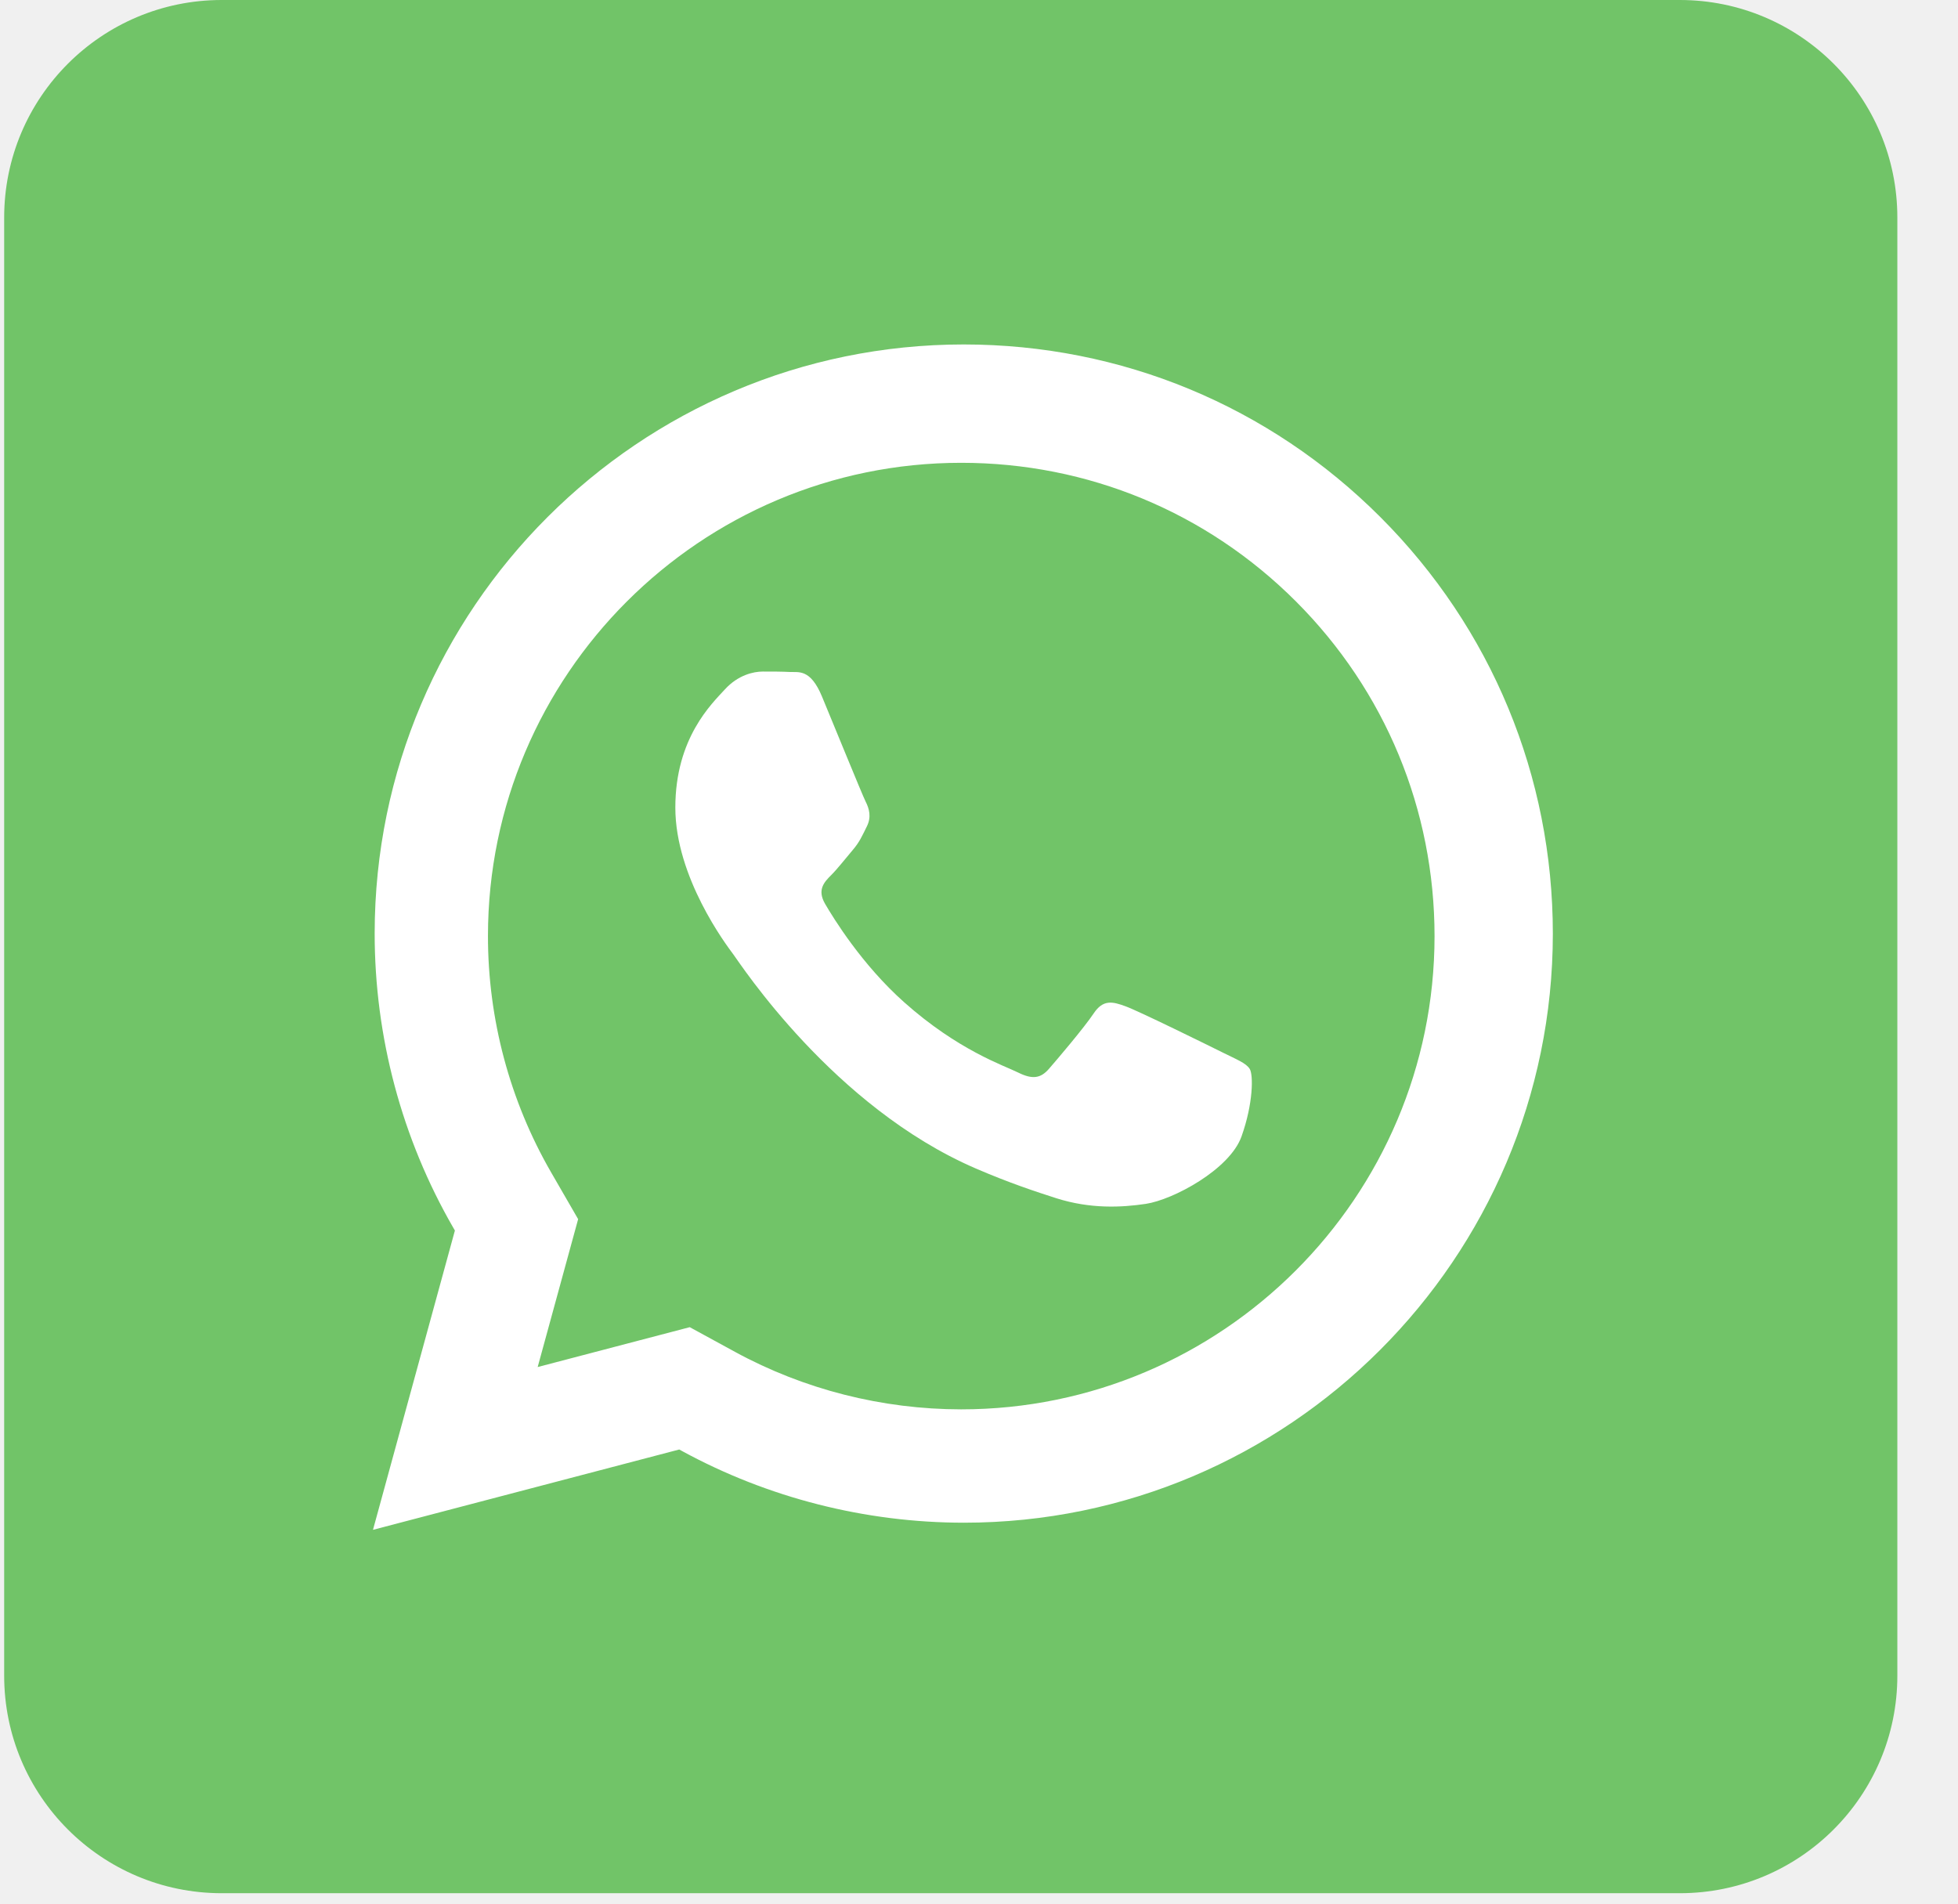
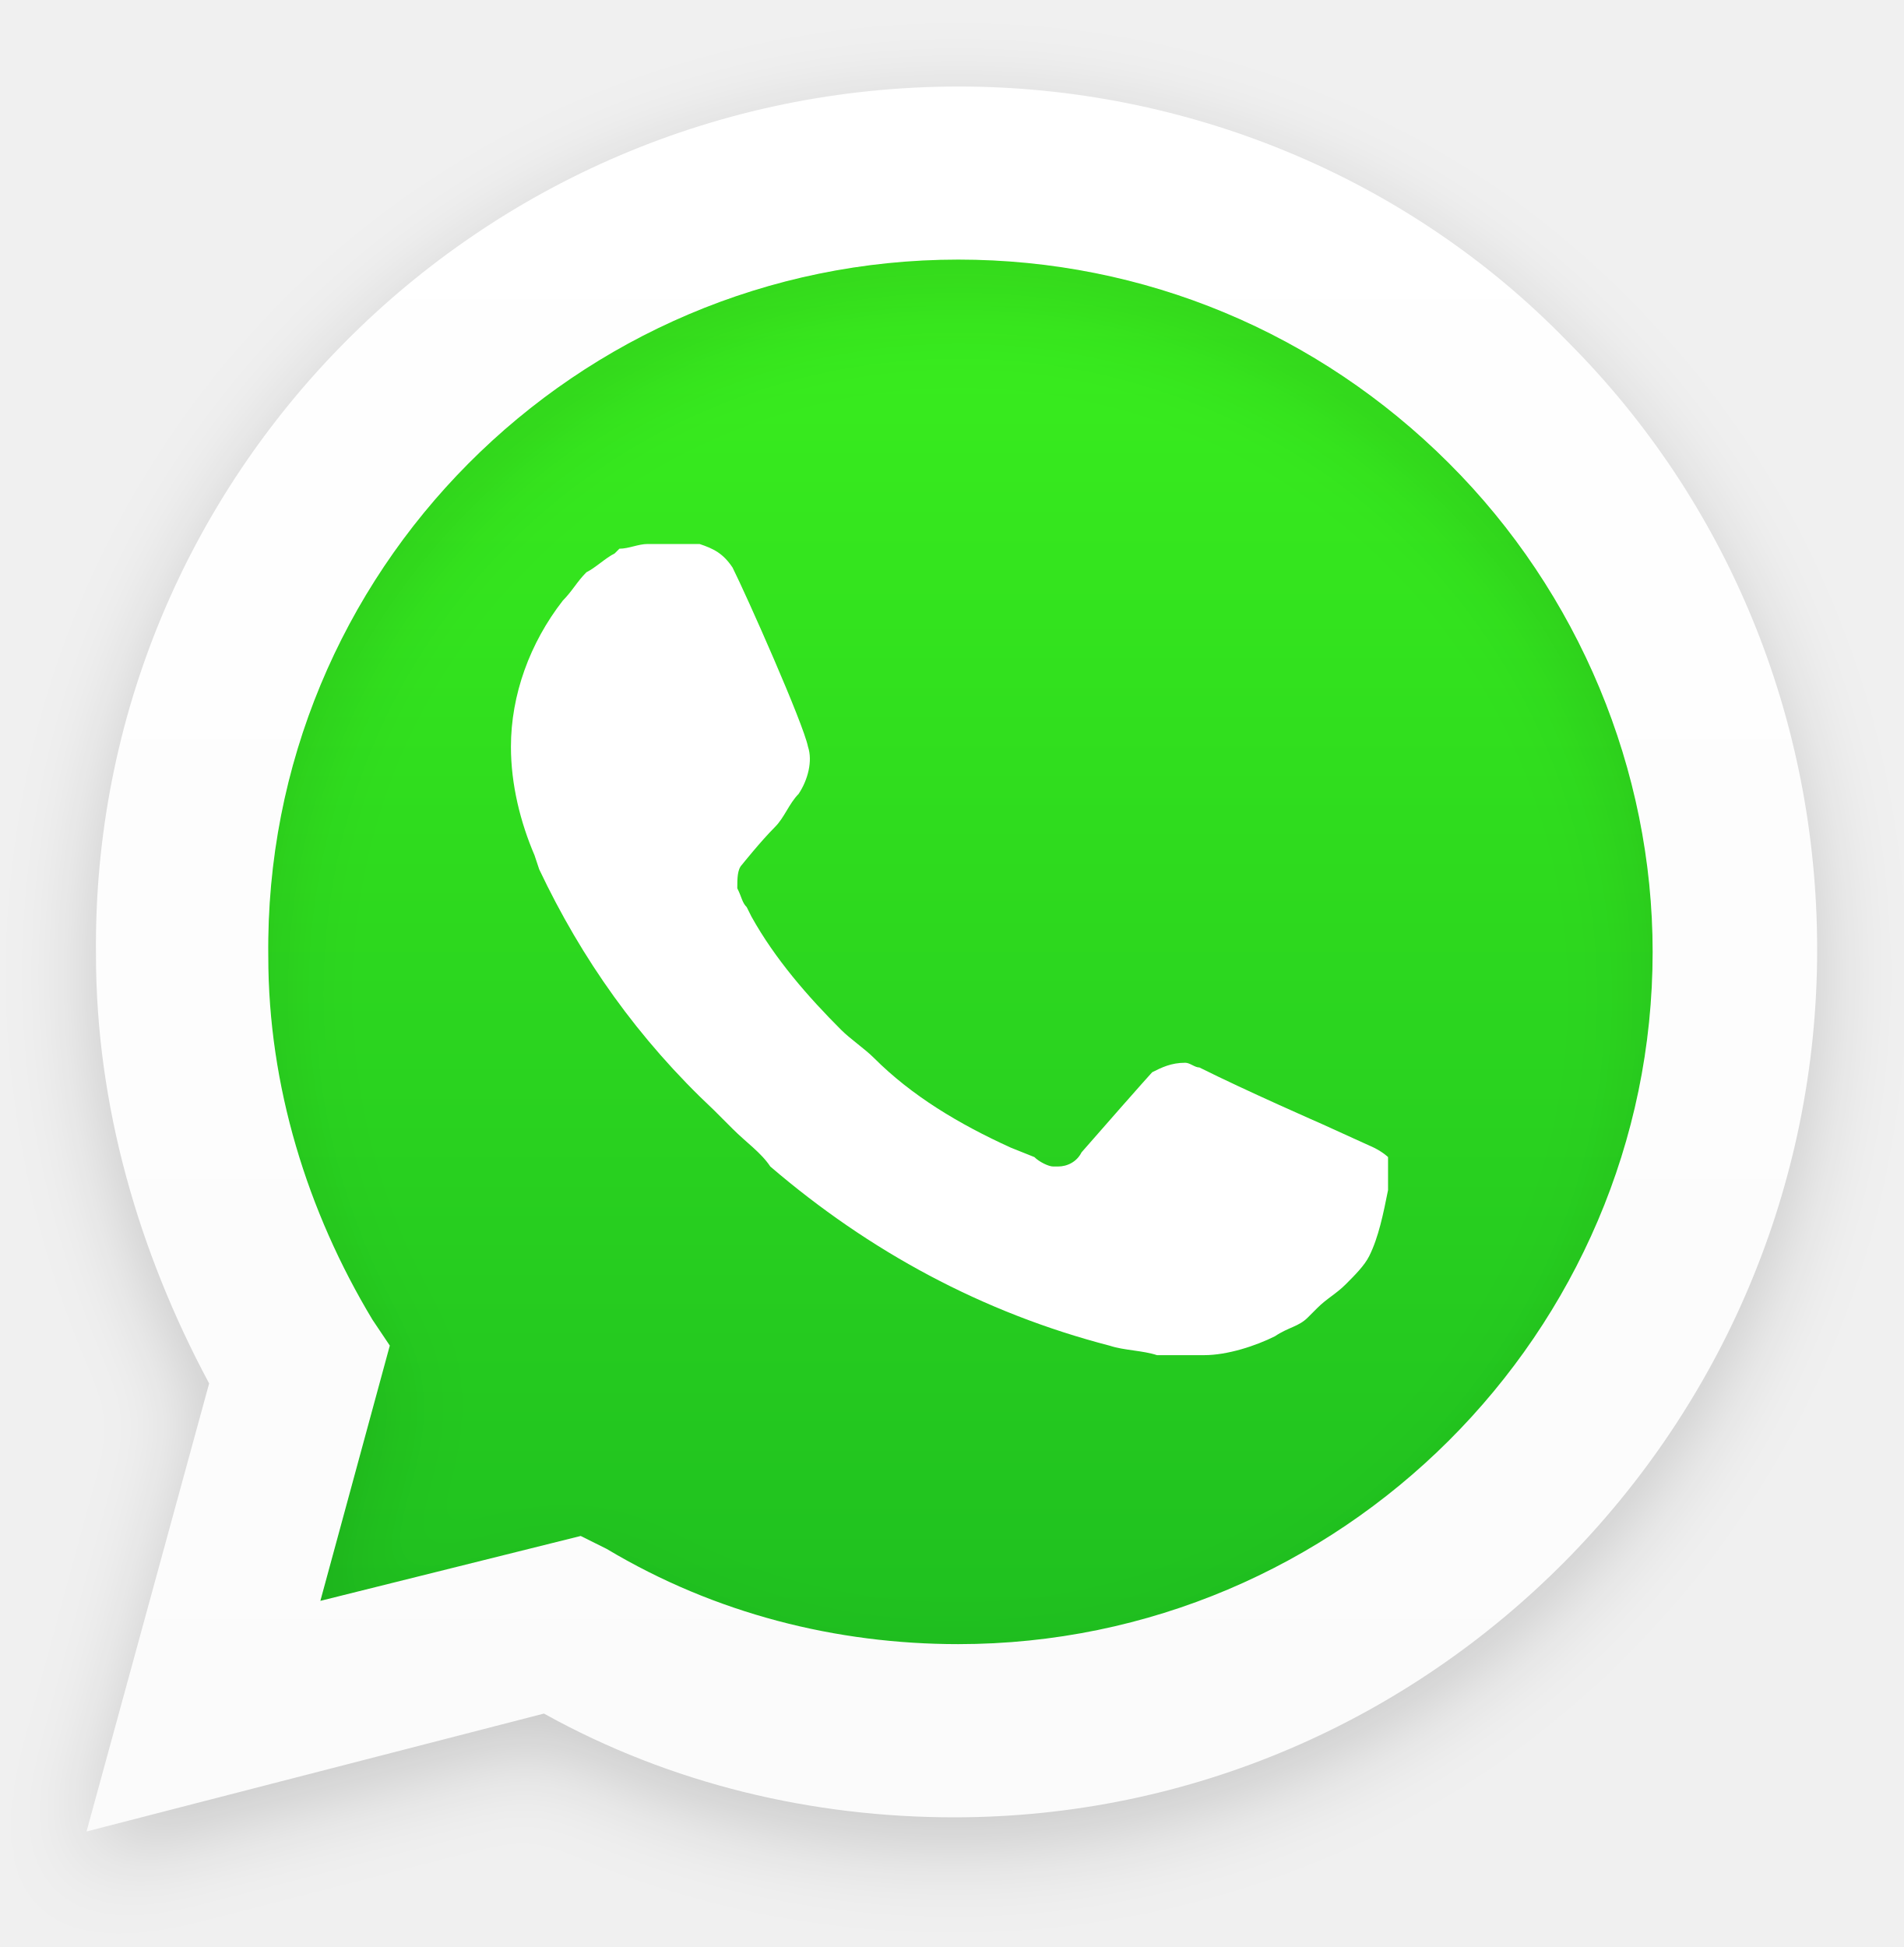
- <svg xmlns="http://www.w3.org/2000/svg" width="36px" height="35px" viewBox="0 0 36 35" version="1.1">
+ <svg xmlns="http://www.w3.org/2000/svg" xmlns:xlink="http://www.w3.org/1999/xlink" width="44px" height="45px" viewBox="0 0 44 45" version="1.1">
+   <defs>
+     <linearGradient x1="50%" y1="0%" x2="50%" y2="100%" id="linearGradient-1">
+       <stop stop-color="#FFFFFF" offset="0%" />
+       <stop stop-color="#FBFBFB" offset="100%" />
+     </linearGradient>
+     <path d="M34.226,5.886 C30.52,2.071 25.397,0 20.165,0 C9.047,0 0.109,9.047 0.218,20.056 C0.218,23.544 1.199,26.923 2.834,29.975 L-9.23705556e-14,40.33 L10.573,37.605 C13.516,39.24 16.786,40.003 20.056,40.003 L20.056,40.003 C31.065,40.003 40.003,30.956 40.003,19.947 C40.003,14.606 37.932,9.592 34.226,5.886 Z" id="path-2" />
+     <filter x="-8.2%" y="-6.7%" width="116.5%" height="116.4%" filterUnits="objectBoundingBox" id="filter-3">
+       <feOffset dx="0" dy="0.6" in="SourceAlpha" result="shadowOffsetOuter1" />
+       <feGaussianBlur stdDeviation="1" in="shadowOffsetOuter1" result="shadowBlurOuter1" />
+       <feColorMatrix values="0 0 0 0 0   0 0 0 0 0   0 0 0 0 0  0 0 0 0.17 0" type="matrix" in="shadowBlurOuter1" />
+     </filter>
+     <linearGradient x1="50%" y1="0%" x2="50%" y2="100%" id="linearGradient-4">
+       <stop stop-color="#3AEF1E" offset="0%" />
+       <stop stop-color="#1FC01F" offset="100%" />
+     </linearGradient>
+     <path d="M11.423,33.5 L12.025,33.8 C14.533,35.3 17.342,36 20.15,36 L20.15,36 C28.978,36 36.2,28.8 36.2,20 C36.2,15.8 34.495,11.7 31.485,8.7 C28.476,5.7 24.464,4 20.15,4 C11.323,4 4.101,11.2 4.201,20.1 C4.201,23.1 5.104,26 6.608,28.5 L7.01,29.1 L5.405,35 L11.423,33.5 Z" id="path-5" />
+     <filter x="-4.7%" y="-4.7%" width="109.4%" height="109.4%" filterUnits="objectBoundingBox" id="filter-6">
+       <feGaussianBlur stdDeviation="1" in="SourceAlpha" result="shadowBlurInner1" />
+       <feOffset dx="0" dy="1" in="shadowBlurInner1" result="shadowOffsetInner1" />
+       <feComposite in="shadowOffsetInner1" in2="SourceAlpha" operator="arithmetic" k2="-1" k3="1" result="shadowInnerInner1" />
+       <feColorMatrix values="0 0 0 0 0   0 0 0 0 0   0 0 0 0 0  0 0 0 0.1 0" type="matrix" in="shadowInnerInner1" />
+     </filter>
+   </defs>
  <g id="Page-1" stroke="none" stroke-width="1" fill="none" fill-rule="evenodd">
-     <g id="Artboard" transform="translate(-141, -545)">
-       <g id="Widget-9" transform="translate(95, 91)">
-         <g id="chat">
-           <g id="header">
-             <g id="MESSENGERS-2" transform="translate(20.07673, 396)">
-               <g id="ICONS-3-EXPORT" transform="translate(26, 58)">
-                 <g id="WA--">
-                   <rect id="Rectangle" fill="#71C468" x="0" y="0" width="34.808" height="34.808" rx="4" />
-                   <path d="M8.287,22.624 L8.257,22.572 C7.311,20.933 6.811,19.062 6.812,17.159 C6.814,11.19 11.673,6.333 17.643,6.333 C20.538,6.334 23.259,7.462 25.304,9.508 C27.348,11.554 28.474,14.275 28.474,17.168 C28.472,23.139 23.613,27.996 17.644,27.996 C15.832,27.995 14.042,27.539 12.463,26.678 L12.412,26.65 L6.781,28.127 L8.287,22.624 Z" id="Path" fill="#FFFFFF" fill-rule="nonzero" />
-                   <path d="M17.594,25.912 C16.141,25.911 14.704,25.546 13.437,24.855 L12.605,24.401 L11.689,24.641 L9.809,25.134 L10.29,23.376 L10.553,22.415 L10.055,21.553 C9.296,20.238 8.894,18.735 8.895,17.206 C8.897,12.411 12.801,8.509 17.596,8.509 C19.923,8.509 22.109,9.415 23.752,11.059 C25.394,12.703 26.299,14.889 26.299,17.214 C26.297,22.01 22.393,25.912 17.594,25.912 Z" id="Path" fill="#71C468" fill-rule="nonzero" />
-                   <path d="M22.401,19.35 C22.14,19.22 20.857,18.588 20.619,18.502 C20.38,18.414 20.206,18.371 20.032,18.632 C19.858,18.893 19.359,19.48 19.207,19.654 C19.055,19.828 18.903,19.849 18.642,19.719 C18.381,19.589 17.541,19.313 16.545,18.425 C15.769,17.734 15.246,16.88 15.094,16.619 C14.942,16.358 15.078,16.217 15.208,16.087 C15.325,15.97 15.47,15.782 15.6,15.63 C15.73,15.478 15.774,15.369 15.861,15.195 C15.948,15.021 15.905,14.868 15.839,14.738 C15.774,14.608 15.252,13.324 15.035,12.803 C14.823,12.294 14.608,12.363 14.448,12.355 C14.296,12.347 14.122,12.347 13.948,12.347 C13.775,12.347 13.492,12.412 13.253,12.673 C13.015,12.934 12.34,13.565 12.34,14.848 C12.34,16.131 13.275,17.371 13.405,17.545 C13.535,17.719 15.244,20.352 17.861,21.482 C18.482,21.75 18.969,21.91 19.347,22.031 C19.972,22.229 20.54,22.201 20.99,22.134 C21.491,22.059 22.533,21.503 22.75,20.894 C22.967,20.286 22.967,19.764 22.902,19.655 C22.836,19.546 22.662,19.48 22.401,19.35 Z" id="Path" fill="#FFFFFF" fill-rule="nonzero" />
+     <g id="Graphik-Copy-2" transform="translate(-177, -563)">
+       <g id="Chat-Copy" transform="translate(107, 46)">
+         <g id="Group-8">
+           <g id="Group-9" transform="translate(0, 490)">
+             <g id="ICONS-FINAL" transform="translate(72, 29)">
+               <g id="WA2">
+                 <g id="Path">
+                   <use fill="black" fill-opacity="1" filter="url(#filter-3)" xlink:href="#path-2" />
+                   <use fill="url(#linearGradient-1)" fill-rule="evenodd" xlink:href="#path-2" />
                </g>
+                 <g id="Path" fill-rule="nonzero">
+                   <use fill="url(#linearGradient-4)" xlink:href="#path-5" />
+                   <use fill="black" fill-opacity="1" filter="url(#filter-6)" xlink:href="#path-5" />
+                 </g>
+                 <path d="M29.757,24.525 L28.558,23.98 C28.558,23.98 26.814,23.217 25.724,22.672 C25.615,22.672 25.506,22.563 25.397,22.563 C25.07,22.563 24.852,22.672 24.634,22.781 L24.634,22.781 C24.634,22.781 24.525,22.89 22.999,24.634 C22.89,24.852 22.672,24.961 22.454,24.961 L22.345,24.961 C22.236,24.961 22.018,24.852 21.909,24.743 L21.364,24.525 L21.364,24.525 C20.165,23.98 19.075,23.326 18.203,22.454 C17.985,22.236 17.658,22.018 17.44,21.8 C16.677,21.037 15.914,20.165 15.369,19.184 L15.26,18.966 C15.151,18.857 15.151,18.748 15.042,18.53 C15.042,18.312 15.042,18.094 15.151,17.985 C15.151,17.985 15.587,17.44 15.914,17.113 C16.132,16.895 16.241,16.568 16.459,16.35 C16.677,16.023 16.786,15.587 16.677,15.26 C16.568,14.715 15.26,11.772 14.933,11.118 C14.715,10.791 14.497,10.682 14.17,10.573 L13.843,10.573 C13.625,10.573 13.298,10.573 12.971,10.573 C12.753,10.573 12.535,10.682 12.317,10.682 L12.208,10.791 C11.99,10.9 11.772,11.118 11.554,11.227 C11.336,11.445 11.227,11.663 11.009,11.881 C10.246,12.862 9.81,14.061 9.81,15.26 L9.81,15.26 C9.81,16.132 10.028,17.004 10.355,17.767 L10.464,18.094 C11.445,20.165 12.753,22.018 14.497,23.653 L14.933,24.089 C15.26,24.416 15.587,24.634 15.805,24.961 C18.094,26.923 20.71,28.34 23.653,29.103 C23.98,29.212 24.416,29.212 24.743,29.321 L24.743,29.321 C25.07,29.321 25.506,29.321 25.833,29.321 C26.378,29.321 27.032,29.103 27.468,28.885 C27.795,28.667 28.013,28.667 28.231,28.449 L28.449,28.231 C28.667,28.013 28.885,27.904 29.103,27.686 C29.321,27.468 29.539,27.25 29.648,27.032 C29.866,26.596 29.975,26.051 30.084,25.506 C30.084,25.288 30.084,24.961 30.084,24.743 C30.084,24.743 29.975,24.634 29.757,24.525 Z" id="Path" fill="#FFFFFF" />
              </g>
            </g>
          </g>
        </g>
      </g>
    </g>
  </g>
</svg>
